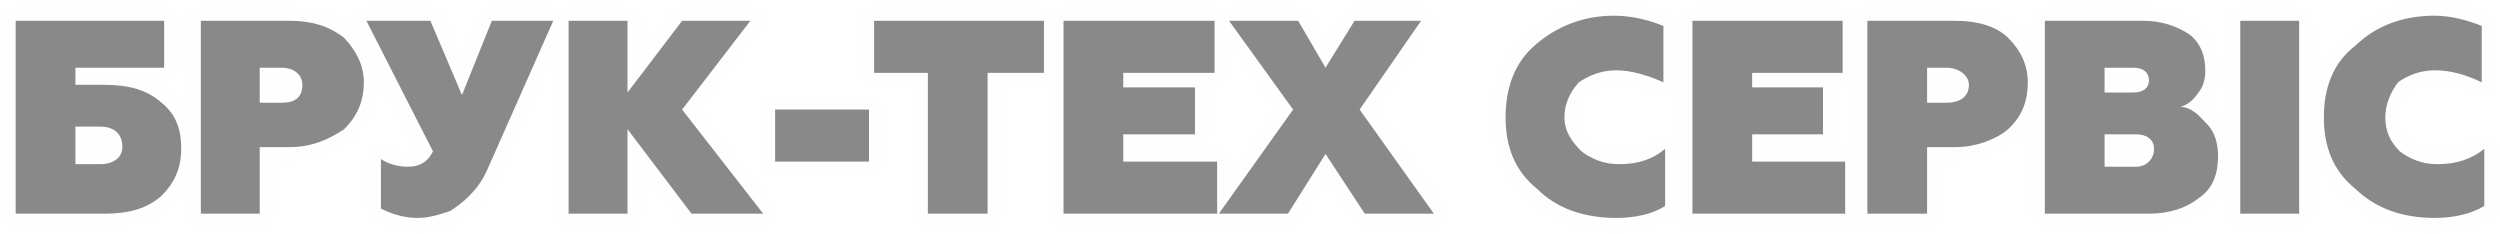
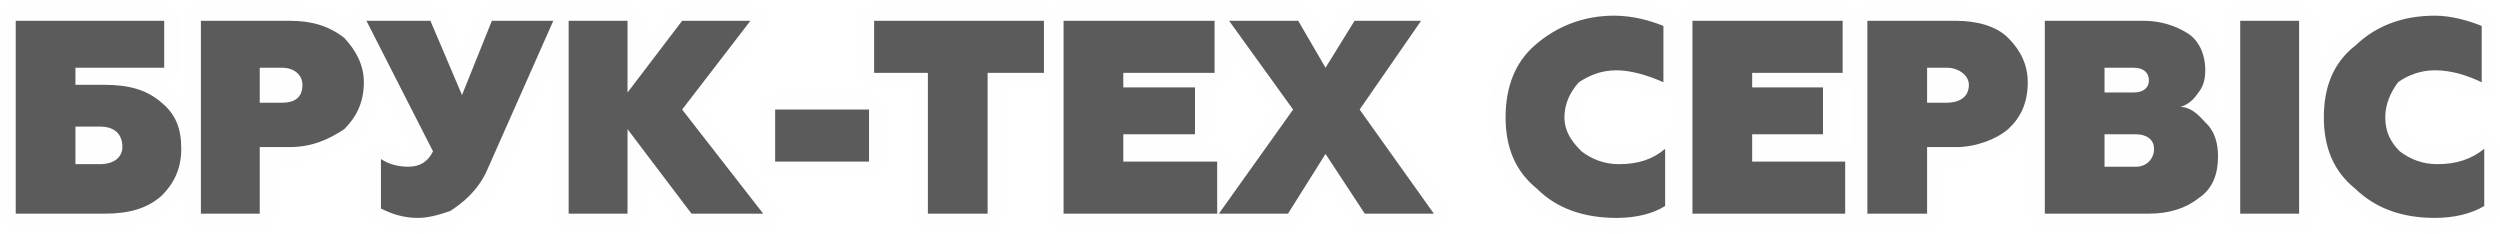
- <svg xmlns="http://www.w3.org/2000/svg" xml:space="preserve" width="775.168mm" height="72.434mm" version="1.1" style="shape-rendering:geometricPrecision; text-rendering:geometricPrecision; image-rendering:optimizeQuality; fill-rule:evenodd; clip-rule:evenodd" viewBox="0 0 77517 7243">
+ <svg xmlns="http://www.w3.org/2000/svg" xml:space="preserve" width="775.166mm" height="72.438mm" version="1.1" style="shape-rendering:geometricPrecision; text-rendering:geometricPrecision; image-rendering:optimizeQuality; fill-rule:evenodd; clip-rule:evenodd" viewBox="0 0 77516 7244">
  <defs>
    <style type="text/css">
   
-     .str0 {stroke:#FEFEFE;stroke-width:972.761;stroke-linecap:round;stroke-linejoin:round}
-     .fil0 {fill:#898989}
-     .fil1 {fill:#898989;fill-rule:nonzero}
+     .str0 {stroke:#FEFEFE;stroke-width:972.748;stroke-linecap:round;stroke-linejoin:round}
+     .fil0 {fill:#5B5B5B}
+     .fil1 {fill:#5B5B5B;fill-rule:nonzero}
   
  </style>
  </defs>
  <g id="Слой_x0020_1">
    <g id="_766308272">
-       <path class="fil0 str0" d="M3106 3926c450,0 688,238 688,635 0,291 -238,529 -688,529l-768 0 0 -1164 768 0zm132 2699c767,0 1323,-159 1773,-556 370,-370 608,-820 608,-1455 0,-609 -158,-1058 -608,-1429 -450,-397 -1006,-555 -1773,-555l-900 0 0 -530 2752 0 0 -1455 -4604 0 0 5980 2752 0 0 0zm4815 -4525l688 0c397,0 635,238 635,530 0,396 -238,555 -635,555l-688 0 0 -1085 0 0 0 0zm-1825 4525l1825 0 0 -2064 927 0c687,0 1217,-238 1693,-556 370,-370 608,-820 608,-1455 0,-529 -238,-979 -608,-1376 -476,-370 -1006,-529 -1693,-529l-2752 0 0 5980 0 0zm6720 132c318,0 609,-79 1006,-212 370,-238 846,-608 1137,-1243l2064 -4657 -1905 0 -926 2302 -979 -2302 -1984 0 2064 4048c-159,318 -397,476 -768,476 -317,0 -608,-79 -846,-238l0 1535c317,159 687,291 1137,291l0 0 0 0zm6509 -2752l1984 2620 2223 0 -2514 -3228 2117 -2752 -2117 0 -1693 2223 0 -2223 -1826 0 0 5980 1826 0 0 -2620 0 0 0 0zm7488 -608l-2911 0 0 1614 2911 0 0 -1614zm1825 -1138l0 4366 1852 0 0 -4366 1747 0 0 -1614 -5266 0 0 1614 1667 0zm8970 2752l-2911 0 0 -847 2223 0 0 -1455 -2223 0 0 -450 2831 0 0 -1614 -4683 0 0 5980 4763 0 0 -1614 0 0zm2355 -1614l-2302 3228 2143 0 1164 -1852 1217 1852 2143 0 -2302 -3228 1905 -2752 -2063 0 -900 1455 -847 -1455 -2143 0 1985 2752 0 0zm10027 3360c609,0 1138,-132 1508,-370l0 -1773c-370,317 -820,476 -1428,476 -477,0 -847,-159 -1165,-397 -291,-291 -529,-608 -529,-1058 0,-397 159,-767 450,-1085 318,-212 688,-370 1164,-370 450,0 979,158 1455,370l0 -1746c-396,-159 -926,-318 -1534,-318 -926,0 -1773,318 -2461,926 -608,530 -899,1297 -899,2223 0,926 291,1667 979,2222 608,609 1455,900 2460,900l0 0 0 0 0 0zm7091 -1746l-2884 0 0 -847 2196 0 0 -1455 -2196 0 0 -450 2805 0 0 -1614 -4657 0 0 5980 4736 0 0 -1614 0 0zm2540 -2911l609 0c370,0 688,238 688,530 0,396 -318,555 -688,555l-609 0 0 -1085 0 0 0 0zm-1852 4525l1852 0 0 -2064 900 0c608,0 1243,-238 1614,-556 397,-370 608,-820 608,-1455 0,-529 -212,-979 -608,-1376 -371,-370 -979,-529 -1614,-529l-2752 0 0 5980 0 0zm8255 -4525c318,0 476,159 476,397 0,212 -158,371 -476,371l-900 0 0 -768 900 0 0 0zm79 2064c318,0 556,159 556,450 0,317 -238,556 -556,556l-979 0 0 -1006 979 0 0 0zm397 2461c609,0 1138,-159 1535,-477 450,-291 608,-767 608,-1296 0,-370 -79,-767 -396,-1058 -212,-238 -450,-477 -768,-477 238,-79 397,-211 556,-449 132,-159 212,-371 212,-688 0,-529 -212,-926 -530,-1138 -370,-238 -846,-397 -1375,-397l-3070 0 0 5980 3228 0 0 0zm4657 -5980l-1826 0 0 5980 1826 0 0 -5980zm4207 6112c608,0 1138,-132 1534,-370l0 -1773c-396,317 -846,476 -1455,476 -476,0 -846,-159 -1164,-397 -291,-291 -450,-608 -450,-1058 0,-397 159,-767 397,-1085 291,-212 688,-370 1138,-370 529,0 1005,158 1455,370l0 -1746c-397,-159 -926,-318 -1455,-318 -1006,0 -1826,318 -2461,926 -688,530 -979,1297 -979,2223 0,926 291,1667 979,2222 635,609 1455,900 2461,900l0 0 0 0 0 0z" />
-       <path id="_1" class="fil1" d="M3106 3926c450,0 688,238 688,635 0,291 -238,529 -688,529l-768 0 0 -1164 768 0zm132 2699c767,0 1323,-159 1773,-556 370,-370 608,-820 608,-1455 0,-609 -158,-1058 -608,-1429 -450,-397 -1006,-555 -1773,-555l-900 0 0 -530 2752 0 0 -1455 -4604 0 0 5980 2752 0 0 0zm4815 -4525l688 0c397,0 635,238 635,530 0,396 -238,555 -635,555l-688 0 0 -1085 0 0 0 0zm-1825 4525l1825 0 0 -2064 927 0c687,0 1217,-238 1693,-556 370,-370 608,-820 608,-1455 0,-529 -238,-979 -608,-1376 -476,-370 -1006,-529 -1693,-529l-2752 0 0 5980 0 0zm6720 132c318,0 609,-79 1006,-212 370,-238 846,-608 1137,-1243l2064 -4657 -1905 0 -926 2302 -979 -2302 -1984 0 2064 4048c-159,318 -397,476 -768,476 -317,0 -608,-79 -846,-238l0 1535c317,159 687,291 1137,291l0 0 0 0zm6509 -2752l1984 2620 2223 0 -2514 -3228 2117 -2752 -2117 0 -1693 2223 0 -2223 -1826 0 0 5980 1826 0 0 -2620 0 0 0 0zm7488 -608l-2911 0 0 1614 2911 0 0 -1614zm1825 -1138l0 4366 1852 0 0 -4366 1747 0 0 -1614 -5266 0 0 1614 1667 0zm8970 2752l-2911 0 0 -847 2223 0 0 -1455 -2223 0 0 -450 2831 0 0 -1614 -4683 0 0 5980 4763 0 0 -1614 0 0zm2355 -1614l-2302 3228 2143 0 1164 -1852 1217 1852 2143 0 -2302 -3228 1905 -2752 -2063 0 -900 1455 -847 -1455 -2143 0 1985 2752 0 0zm10027 3360c609,0 1138,-132 1508,-370l0 -1773c-370,317 -820,476 -1428,476 -477,0 -847,-159 -1165,-397 -291,-291 -529,-608 -529,-1058 0,-397 159,-767 450,-1085 318,-212 688,-370 1164,-370 450,0 979,158 1455,370l0 -1746c-396,-159 -926,-318 -1534,-318 -926,0 -1773,318 -2461,926 -608,530 -899,1297 -899,2223 0,926 291,1667 979,2222 608,609 1455,900 2460,900l0 0 0 0 0 0zm7091 -1746l-2884 0 0 -847 2196 0 0 -1455 -2196 0 0 -450 2805 0 0 -1614 -4657 0 0 5980 4736 0 0 -1614 0 0zm2540 -2911l609 0c370,0 688,238 688,530 0,396 -318,555 -688,555l-609 0 0 -1085 0 0 0 0zm-1852 4525l1852 0 0 -2064 900 0c608,0 1243,-238 1614,-556 397,-370 608,-820 608,-1455 0,-529 -212,-979 -608,-1376 -371,-370 -979,-529 -1614,-529l-2752 0 0 5980 0 0zm8255 -4525c318,0 476,159 476,397 0,212 -158,371 -476,371l-900 0 0 -768 900 0 0 0zm79 2064c318,0 556,159 556,450 0,317 -238,556 -556,556l-979 0 0 -1006 979 0 0 0zm397 2461c609,0 1138,-159 1535,-477 450,-291 608,-767 608,-1296 0,-370 -79,-767 -396,-1058 -212,-238 -450,-477 -768,-477 238,-79 397,-211 556,-449 132,-159 212,-371 212,-688 0,-529 -212,-926 -530,-1138 -370,-238 -846,-397 -1375,-397l-3070 0 0 5980 3228 0 0 0zm4657 -5980l-1826 0 0 5980 1826 0 0 -5980zm4207 6112c608,0 1138,-132 1534,-370l0 -1773c-396,317 -846,476 -1455,476 -476,0 -846,-159 -1164,-397 -291,-291 -450,-608 -450,-1058 0,-397 159,-767 397,-1085 291,-212 688,-370 1138,-370 529,0 1005,158 1455,370l0 -1746c-397,-159 -926,-318 -1455,-318 -1006,0 -1826,318 -2461,926 -688,530 -979,1297 -979,2223 0,926 291,1667 979,2222 635,609 1455,900 2461,900l0 0 0 0 0 0z" />
+       <path class="fil0 str0" d="M3106 3926c450,0 688,238 688,635 0,291 -238,529 -688,529l-768 0 0 -1164 768 0zm132 2699c767,0 1323,-159 1773,-556 370,-370 608,-820 608,-1455 0,-609 -158,-1058 -608,-1429 -450,-397 -1006,-555 -1773,-555l-900 0 0 -530 2752 0 0 -1455 -4604 0 0 5980 2752 0 0 0 0 0zm4815 -4525l688 0c397,0 635,238 635,530 0,396 -238,555 -635,555l-688 0 0 -1085 0 0 0 0zm-1825 4525l1825 0 0 -2064 927 0c687,0 1217,-238 1693,-556 370,-370 608,-820 608,-1455 0,-529 -238,-979 -608,-1376 -476,-370 -1006,-529 -1693,-529l-2752 0 0 5980 0 0 0 0zm6720 132c318,0 609,-79 1006,-212 370,-238 846,-608 1137,-1243l2064 -4657 -1905 0 -926 2302 -979 -2302 -1984 0 2064 4048c-159,318 -397,476 -768,476 -317,0 -608,-79 -846,-238l0 1535c317,159 687,291 1137,291l0 0 0 0 0 0zm6509 -2752l1984 2620 2223 0 -2514 -3228 2117 -2752 -2117 0 -1693 2223 0 -2223 -1826 0 0 5980 1826 0 0 -2620 0 0 0 0 0 0zm7488 -608l-2911 0 0 1614 2911 0 0 -1614zm1825 -1138l0 4366 1852 0 0 -4366 1747 0 0 -1614 -5266 0 0 1614 1667 0 0 0zm8970 2752l-2911 0 0 -847 2223 0 0 -1455 -2223 0 0 -450 2831 0 0 -1614 -4683 0 0 5980 4763 0 0 -1614 0 0 0 0zm2355 -1614l-2302 3228 2143 0 1164 -1852 1217 1852 2143 0 -2302 -3228 1905 -2752 -2063 0 -900 1455 -847 -1455 -2143 0 1985 2752 0 0 0 0zm10027 3360c609,0 1138,-132 1508,-370l0 -1773c-370,317 -820,476 -1428,476 -477,0 -847,-159 -1165,-397 -291,-291 -529,-608 -529,-1058 0,-397 159,-767 450,-1085 318,-212 688,-370 1164,-370 450,0 979,158 1455,370l0 -1746c-396,-159 -926,-318 -1534,-318 -926,0 -1773,318 -2461,926 -608,530 -899,1297 -899,2223 0,926 291,1667 979,2222 608,609 1455,900 2460,900l0 0 0 0 0 0 0 0zm7091 -1746l-2884 0 0 -847 2196 0 0 -1455 -2196 0 0 -450 2805 0 0 -1614 -4657 0 0 5980 4736 0 0 -1614 0 0 0 0zm2540 -2911l609 0c370,0 687,238 687,530 0,396 -317,555 -687,555l-609 0 0 -1085 0 0 0 0zm-1852 4525l1852 0 0 -2064 900 0c607,0 1242,-238 1613,-556 397,-370 608,-820 608,-1455 0,-529 -212,-979 -608,-1376 -371,-370 -979,-529 -1613,-529l-2752 0 0 5980 0 0 0 0zm8254 -4525c318,0 476,159 476,397 0,212 -158,371 -476,371l-900 0 0 -768 900 0 0 0zm79 2064c318,0 556,159 556,450 0,317 -238,556 -556,556l-979 0 0 -1006 979 0 0 0zm397 2461c609,0 1138,-159 1535,-477 450,-291 608,-767 608,-1296 0,-370 -79,-767 -396,-1058 -212,-238 -450,-477 -768,-477 238,-79 397,-211 556,-449 132,-159 212,-371 212,-688 0,-529 -212,-926 -530,-1138 -370,-238 -846,-397 -1375,-397l-3070 0 0 5980 3228 0 0 0 0 0zm4657 -5980l-1826 0 0 5980 1826 0 0 -5980zm4207 6112c608,0 1138,-132 1534,-370l0 -1773c-396,317 -846,476 -1455,476 -476,0 -846,-159 -1164,-397 -291,-291 -450,-608 -450,-1058 0,-397 159,-767 397,-1085 291,-212 688,-370 1138,-370 529,0 1005,158 1455,370l0 -1746c-397,-159 -926,-318 -1455,-318 -1006,0 -1826,318 -2461,926 -688,530 -979,1297 -979,2223 0,926 291,1667 979,2222 635,609 1455,900 2461,900l0 0 0 0 0 0 0 0z" />
+       <path id="_1" class="fil1" d="M3106 3926c450,0 688,238 688,635 0,291 -238,529 -688,529l-768 0 0 -1164 768 0zm132 2699c767,0 1323,-159 1773,-556 370,-370 608,-820 608,-1455 0,-609 -158,-1058 -608,-1429 -450,-397 -1006,-555 -1773,-555l-900 0 0 -530 2752 0 0 -1455 -4604 0 0 5980 2752 0 0 0 0 0zm4815 -4525l688 0c397,0 635,238 635,530 0,396 -238,555 -635,555l-688 0 0 -1085 0 0 0 0zm-1825 4525l1825 0 0 -2064 927 0c687,0 1217,-238 1693,-556 370,-370 608,-820 608,-1455 0,-529 -238,-979 -608,-1376 -476,-370 -1006,-529 -1693,-529l-2752 0 0 5980 0 0 0 0zm6720 132c318,0 609,-79 1006,-212 370,-238 846,-608 1137,-1243l2064 -4657 -1905 0 -926 2302 -979 -2302 -1984 0 2064 4048c-159,318 -397,476 -768,476 -317,0 -608,-79 -846,-238l0 1535c317,159 687,291 1137,291l0 0 0 0 0 0zm6509 -2752l1984 2620 2223 0 -2514 -3228 2117 -2752 -2117 0 -1693 2223 0 -2223 -1826 0 0 5980 1826 0 0 -2620 0 0 0 0 0 0zm7488 -608l-2911 0 0 1614 2911 0 0 -1614zm1825 -1138l0 4366 1852 0 0 -4366 1747 0 0 -1614 -5266 0 0 1614 1667 0 0 0zm8970 2752l-2911 0 0 -847 2223 0 0 -1455 -2223 0 0 -450 2831 0 0 -1614 -4683 0 0 5980 4763 0 0 -1614 0 0 0 0zm2355 -1614l-2302 3228 2143 0 1164 -1852 1217 1852 2143 0 -2302 -3228 1905 -2752 -2063 0 -900 1455 -847 -1455 -2143 0 1985 2752 0 0 0 0zm10027 3360c609,0 1138,-132 1508,-370l0 -1773c-370,317 -820,476 -1428,476 -477,0 -847,-159 -1165,-397 -291,-291 -529,-608 -529,-1058 0,-397 159,-767 450,-1085 318,-212 688,-370 1164,-370 450,0 979,158 1455,370l0 -1746c-396,-159 -926,-318 -1534,-318 -926,0 -1773,318 -2461,926 -608,530 -899,1297 -899,2223 0,926 291,1667 979,2222 608,609 1455,900 2460,900l0 0 0 0 0 0 0 0zm7091 -1746l-2884 0 0 -847 2196 0 0 -1455 -2196 0 0 -450 2805 0 0 -1614 -4657 0 0 5980 4736 0 0 -1614 0 0 0 0zm2540 -2911l609 0c370,0 687,238 687,530 0,396 -317,555 -687,555l-609 0 0 -1085 0 0 0 0zm-1852 4525l1852 0 0 -2064 900 0c607,0 1242,-238 1613,-556 397,-370 608,-820 608,-1455 0,-529 -212,-979 -608,-1376 -371,-370 -979,-529 -1613,-529l-2752 0 0 5980 0 0 0 0zm8254 -4525c318,0 476,159 476,397 0,212 -158,371 -476,371l-900 0 0 -768 900 0 0 0zm79 2064c318,0 556,159 556,450 0,317 -238,556 -556,556l-979 0 0 -1006 979 0 0 0zm397 2461c609,0 1138,-159 1535,-477 450,-291 608,-767 608,-1296 0,-370 -79,-767 -396,-1058 -212,-238 -450,-477 -768,-477 238,-79 397,-211 556,-449 132,-159 212,-371 212,-688 0,-529 -212,-926 -530,-1138 -370,-238 -846,-397 -1375,-397l-3070 0 0 5980 3228 0 0 0 0 0zm4657 -5980l-1826 0 0 5980 1826 0 0 -5980zm4207 6112c608,0 1138,-132 1534,-370l0 -1773c-396,317 -846,476 -1455,476 -476,0 -846,-159 -1164,-397 -291,-291 -450,-608 -450,-1058 0,-397 159,-767 397,-1085 291,-212 688,-370 1138,-370 529,0 1005,158 1455,370l0 -1746c-397,-159 -926,-318 -1455,-318 -1006,0 -1826,318 -2461,926 -688,530 -979,1297 -979,2223 0,926 291,1667 979,2222 635,609 1455,900 2461,900l0 0 0 0 0 0 0 0z" />
    </g>
  </g>
</svg>
